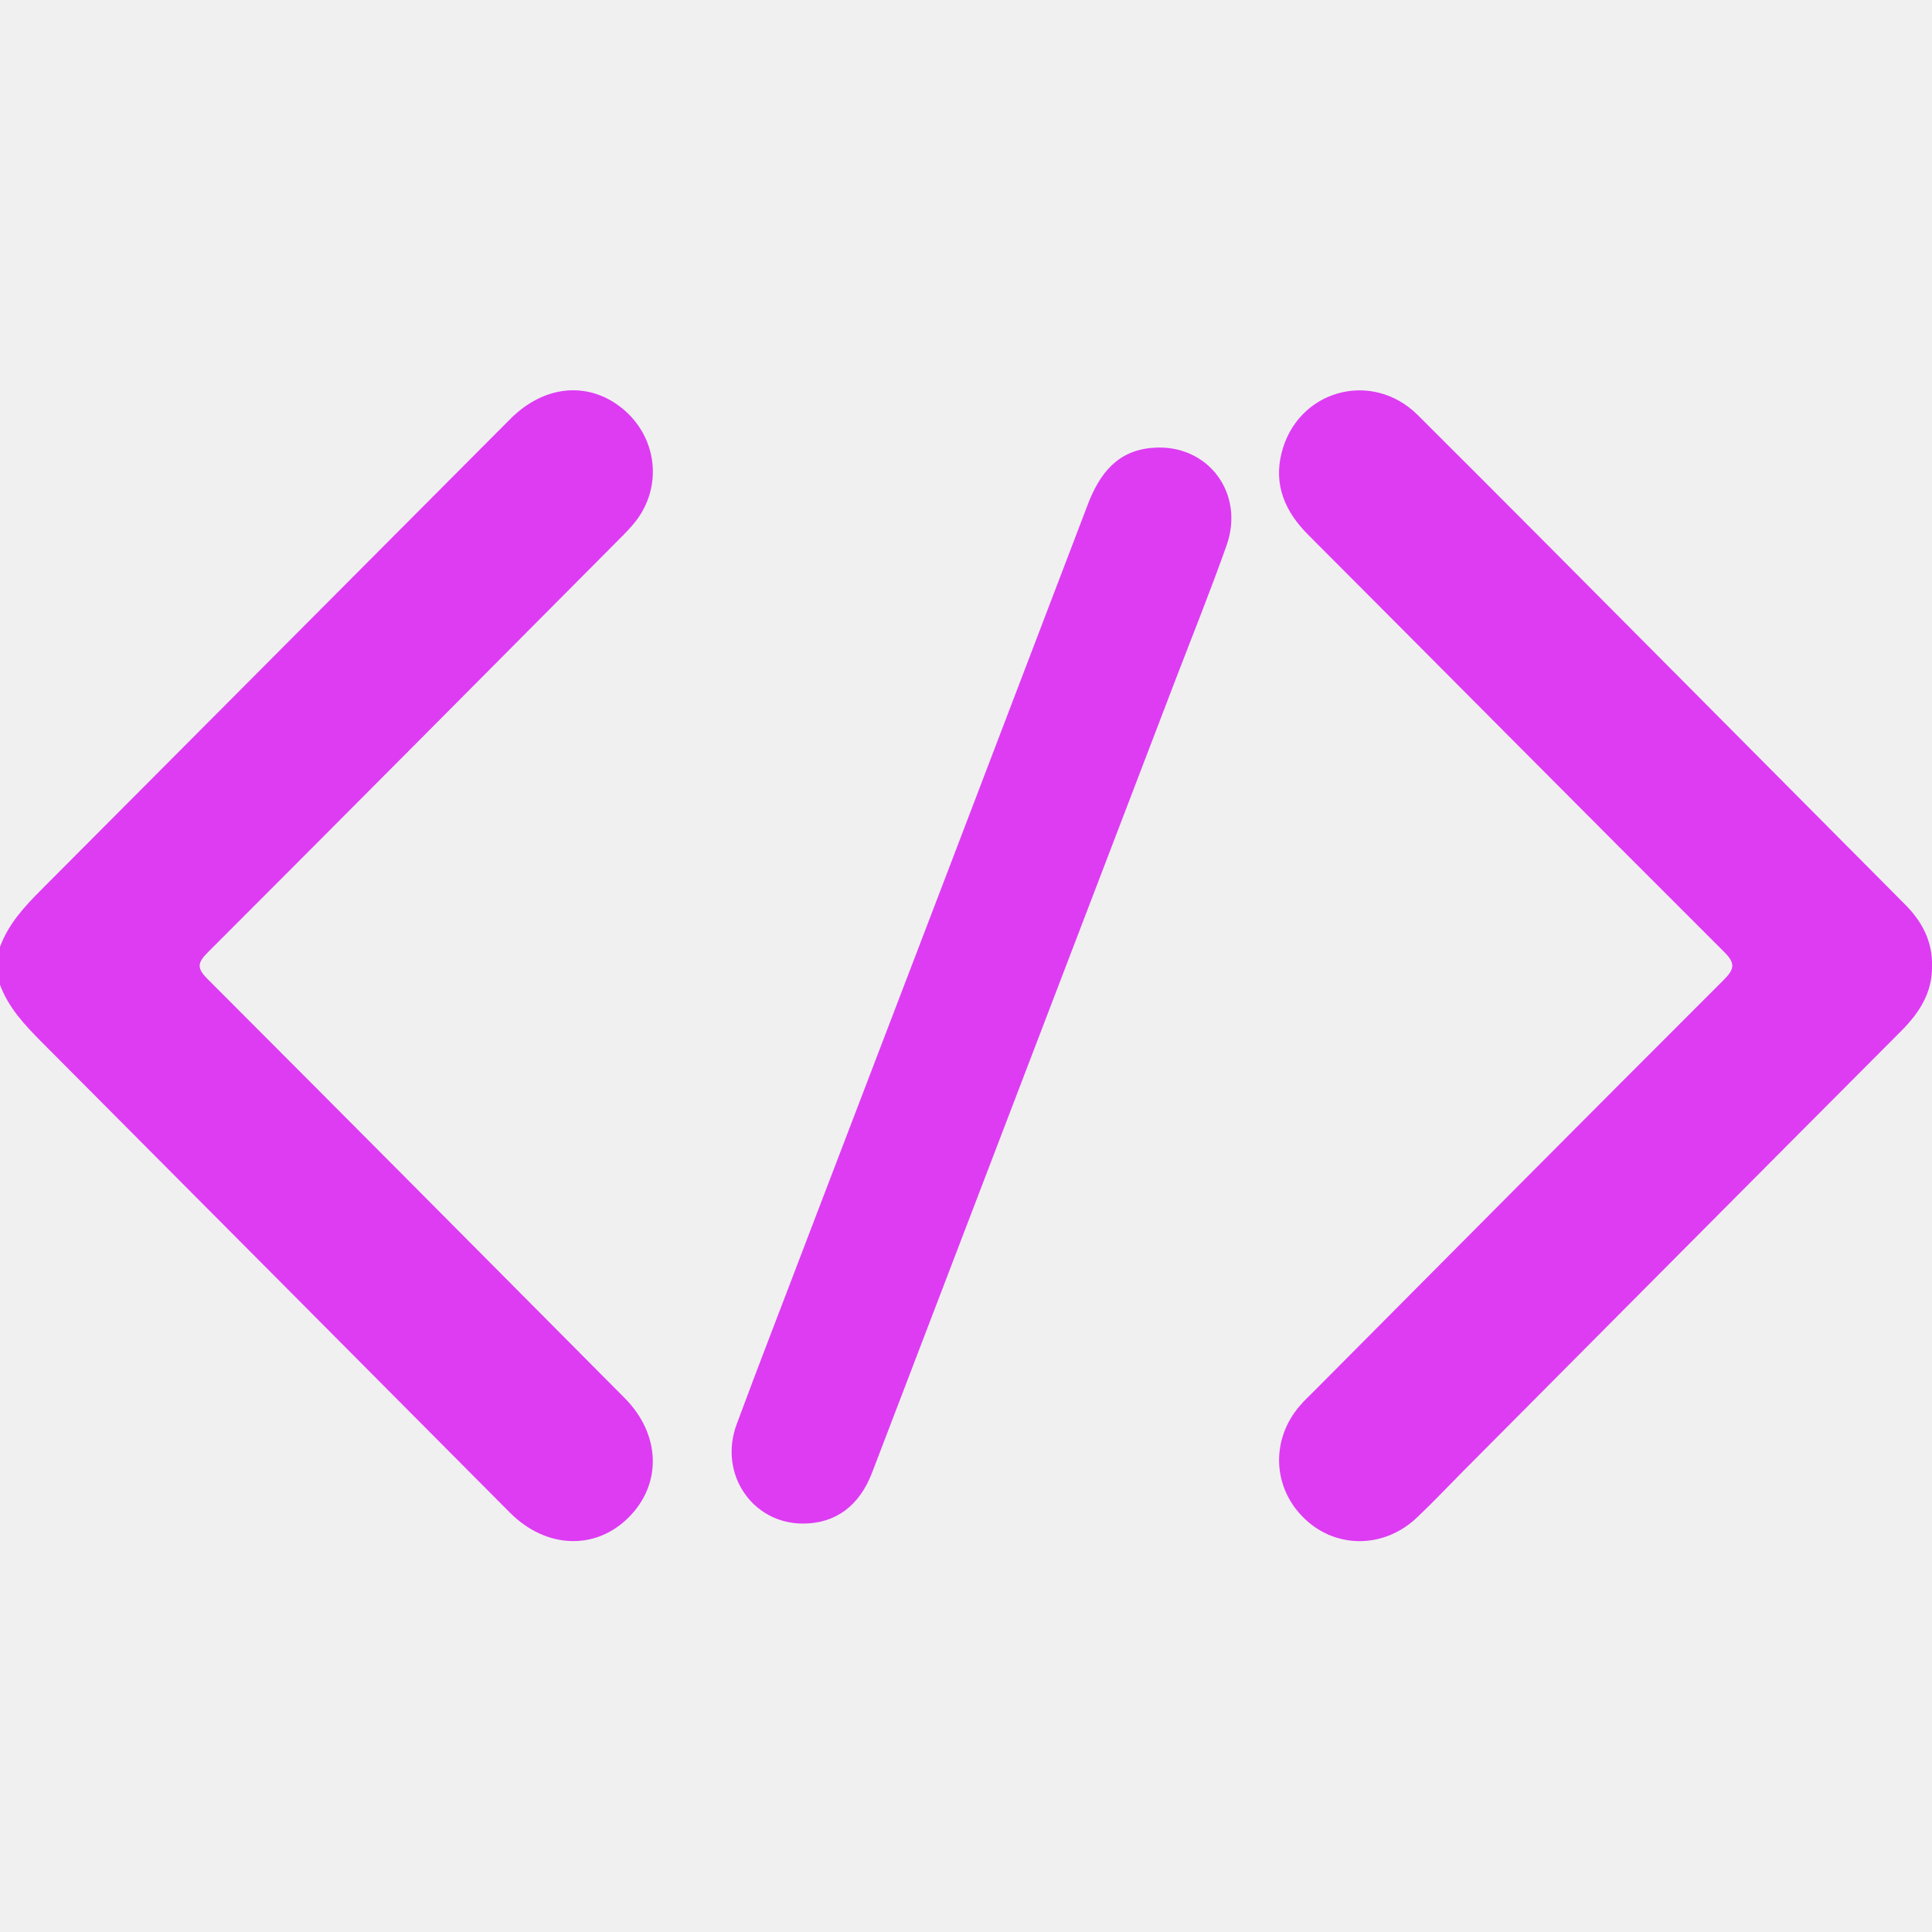
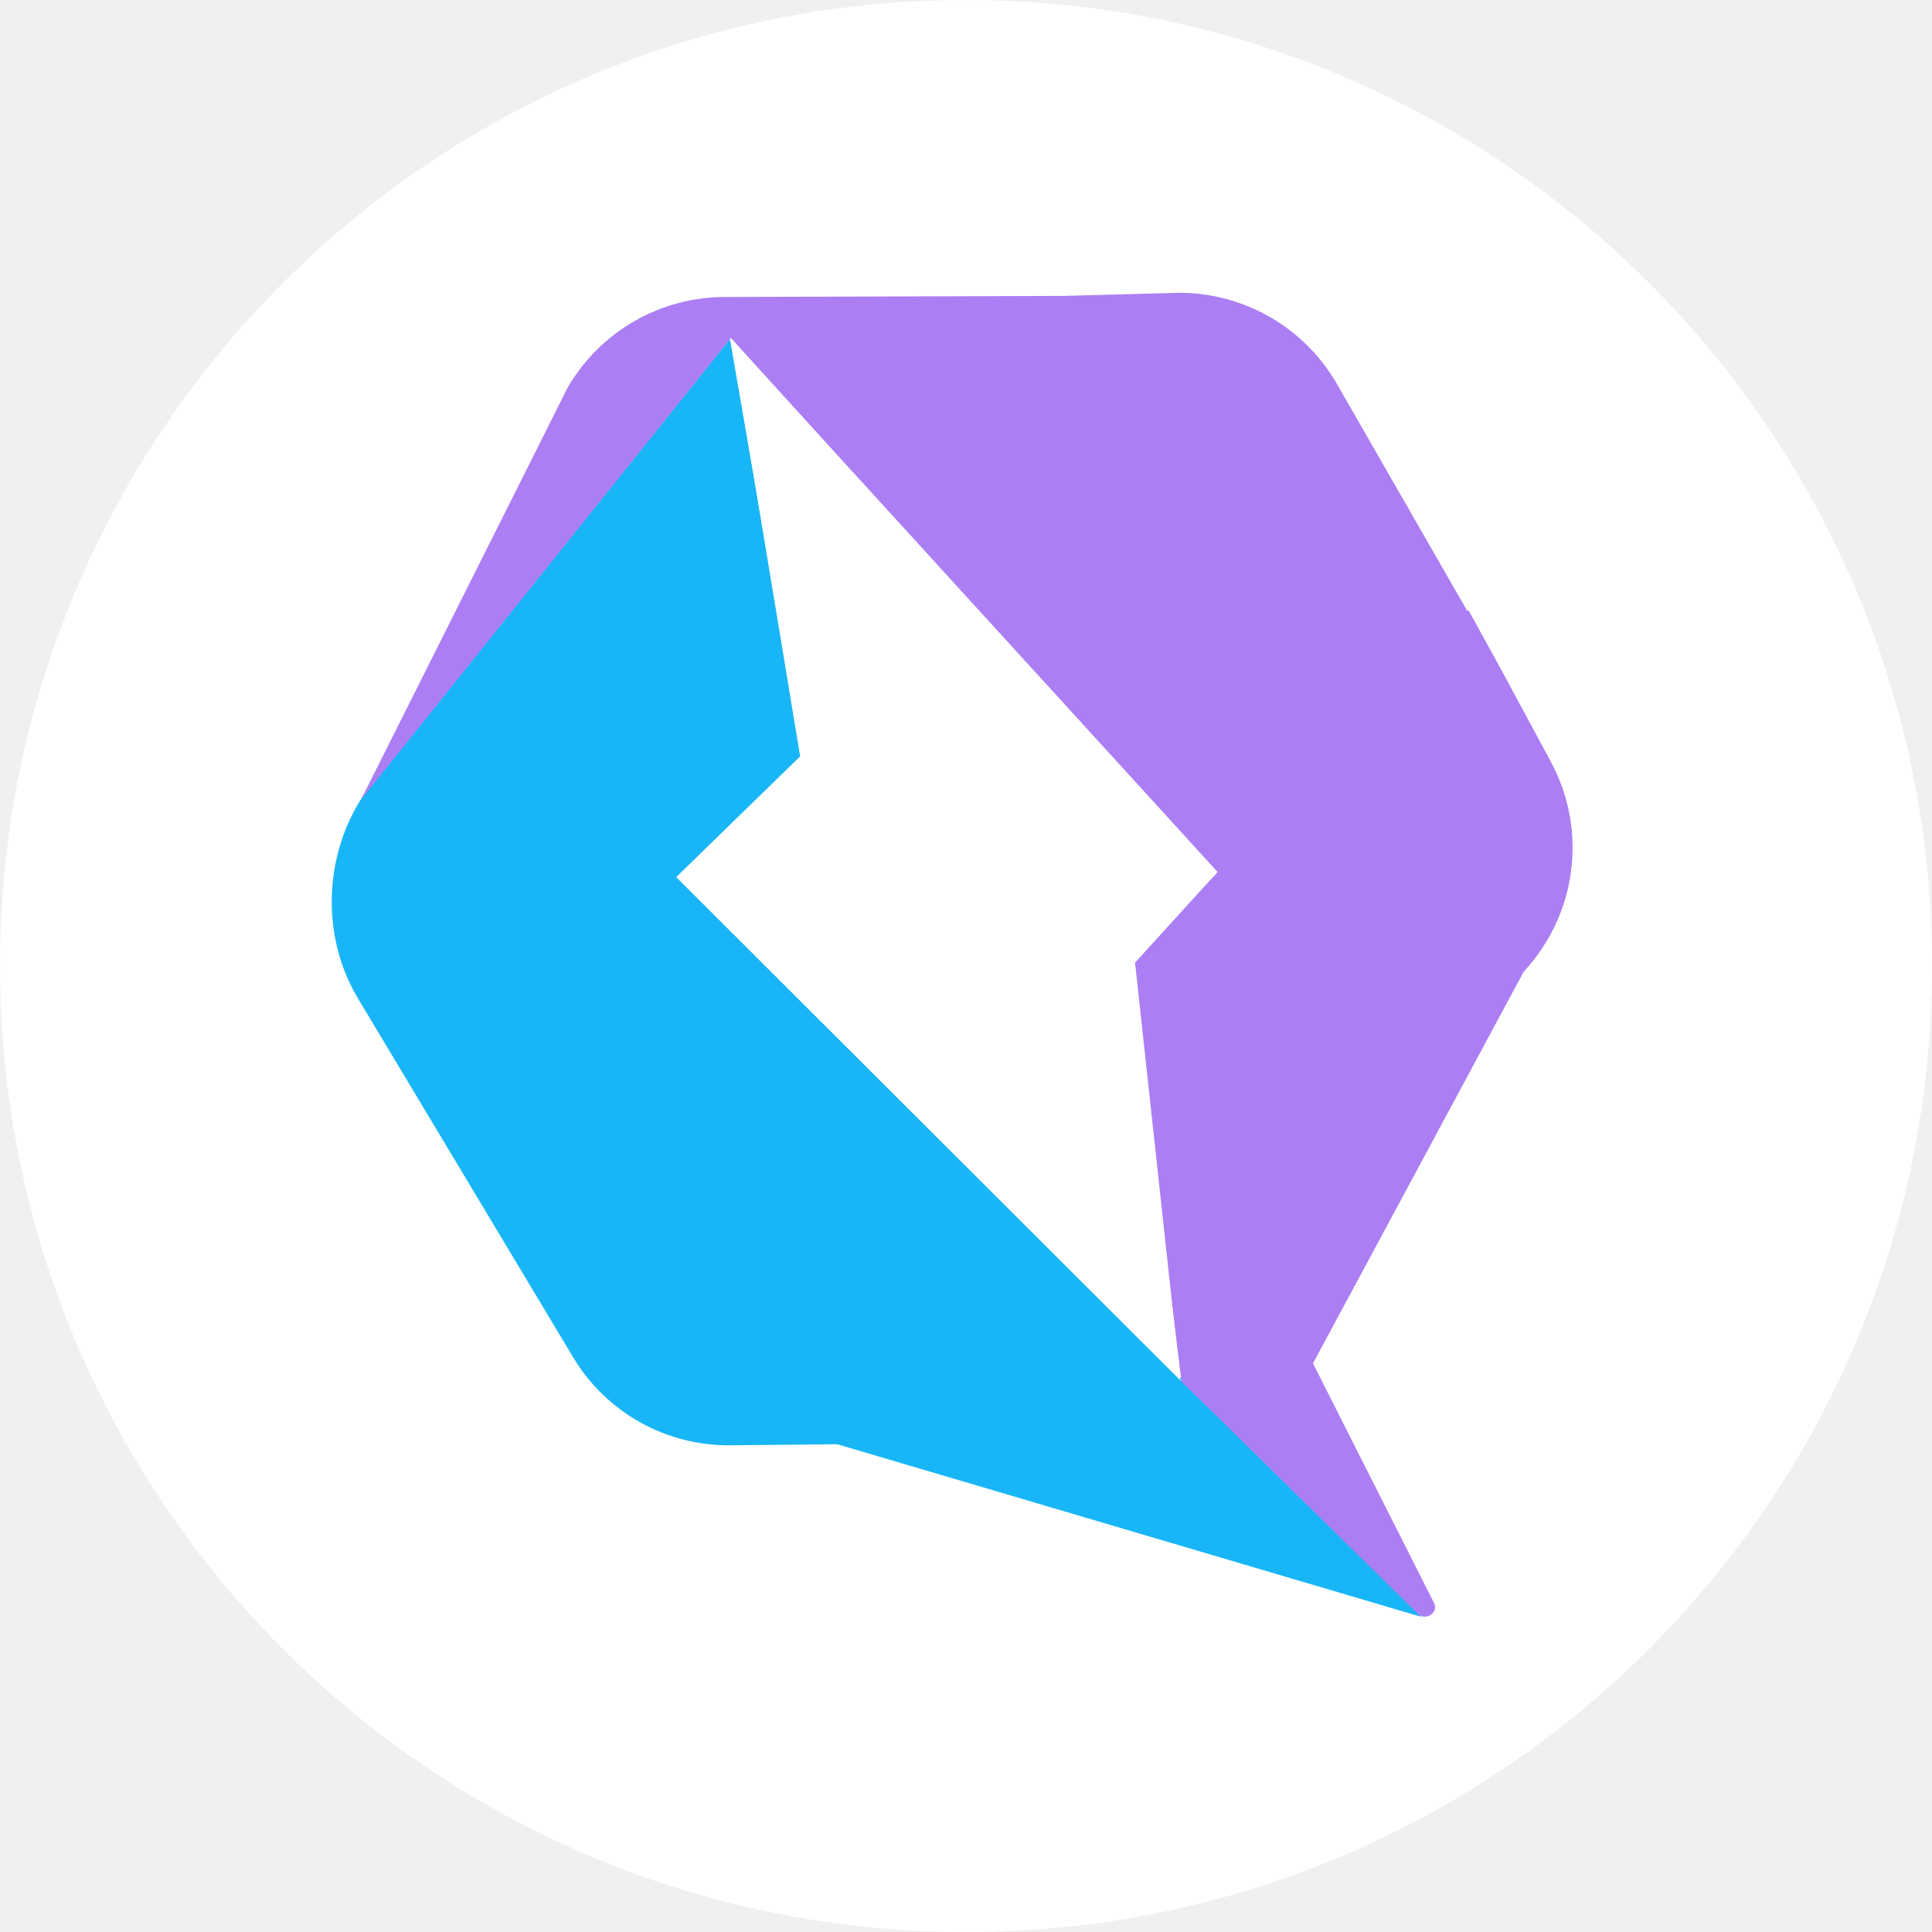
- <svg xmlns="http://www.w3.org/2000/svg" height="1000" width="1000">
-   <path d="M107.7 507c-5.8-5.7-5.8-8.5 0-14.2 70.9-70.9 141.5-142 212.2-213.1 3.2-3.2 6.5-6.5 9.3-10.1 13.6-17.8 11-42.3-5.8-57.1-17.6-15.4-41.3-13.8-59.4 4.5-80.9 81.1-161.7 162.4-242.6 243.5-8.8 8.8-17 17.7-21.4 29.6v19.6c4.4 11.9 12.7 20.7 21.5 29.6 80.8 81.1 161.6 162.4 242.4 243.6 18.6 18.7 44.3 19.8 61.6 2.4 17.3-17.4 16.4-43-2.2-61.7-71.8-72.3-143.6-144.5-215.6-216.6z m878.3-38.9c-39.7-39.9-79.4-79.9-119.1-119.8-44.3-44.5-88.5-89.1-133-133.4-23.9-23.8-62.5-13-70.6 19.7-4.1 16.6 1.9 30.3 13.9 42.3 71.7 71.8 143.1 143.9 215 215.6 6.4 6.3 5.5 9.2-0.3 15-70.9 70.8-141.5 141.9-212.2 213-2.3 2.3-4.7 4.5-6.8 7-15.4 17.7-14.3 42.9 2.6 58.8 16.4 15.5 41.2 15.2 58.1-1 8-7.6 15.6-15.6 23.4-23.5 75.7-76.1 151.4-152.3 227.2-228.3 9.3-9.4 16-19.7 15.8-33.5 0.3-12.7-5.1-23-14-31.9z m-389.5-236.3c-18.2 1.4-27.5 13.5-33.6 29.7-48.9 128.3-98 256.6-147.1 384.9-11.5 30.3-23.3 60.5-34.5 90.8-9.5 25.5 8 51.4 34.3 51.4 16.8 0 29.2-9.1 35.8-26.4 52.3-136.7 104.6-273.3 156.9-410 8.9-23.2 18.2-46.3 26.5-69.7 9.8-27.3-9.8-53.1-38.3-50.7z" style="fill: rgb(221, 60, 243);" />
+ <svg xmlns="http://www.w3.org/2000/svg" fill="none" viewBox="0 0 500 500">
+   <g clip-path="url(#a)">
+     <circle cx="250" cy="250" r="250" fill="#fff" />
+     <path fill="#18B6F6" d="m367.87 418.45-61.17-61.18-.94.13v-.67L175.7 227.53l32.05-31.13L188.9 87.73 99.56 199.09c-15.22 15.42-18.03 40.51-7.08 59.03l55.83 93.11a46.82 46.82 0 0 0 40.73 22.81l27.65-.27 151.18 44.68Z" />
+     <path fill="#AC7EF4" d="m401.25 196.94-12.29-22.81-6.41-11.67-2.54-4.56-.26.26-33.66-58.63a47.07 47.07 0 0 0-41.27-23.75l-29.51.8-88.01.28a47.07 47.07 0 0 0-40.33 23.34L93.4 207l95.76-119.54L314.7 226.19l-22.3 22.67 13.35 108.54.13-.26v.26h-.26l.26.27 10.42 10.2 50.62 49.78c2.13 2 5.6-.4 4.13-2.96l-31.25-61.85 54.5-101.3 1.73-2c.67-.81 1.33-1.62 1.87-2.42a46.8 46.8 0 0 0 3.34-50.18Z" />
+     <path fill="#fff" d="M315.1 225.65 189.18 87.6l17.9 108.14L175 227l130.5 130.27-11.75-108.14 21.37-23.48Z" />
+   </g>
+   <defs>
+     <clipPath id="a">
+       <path fill="#fff" d="M0 0h500v500H0z" />
+     </clipPath>
+   </defs>
</svg>
